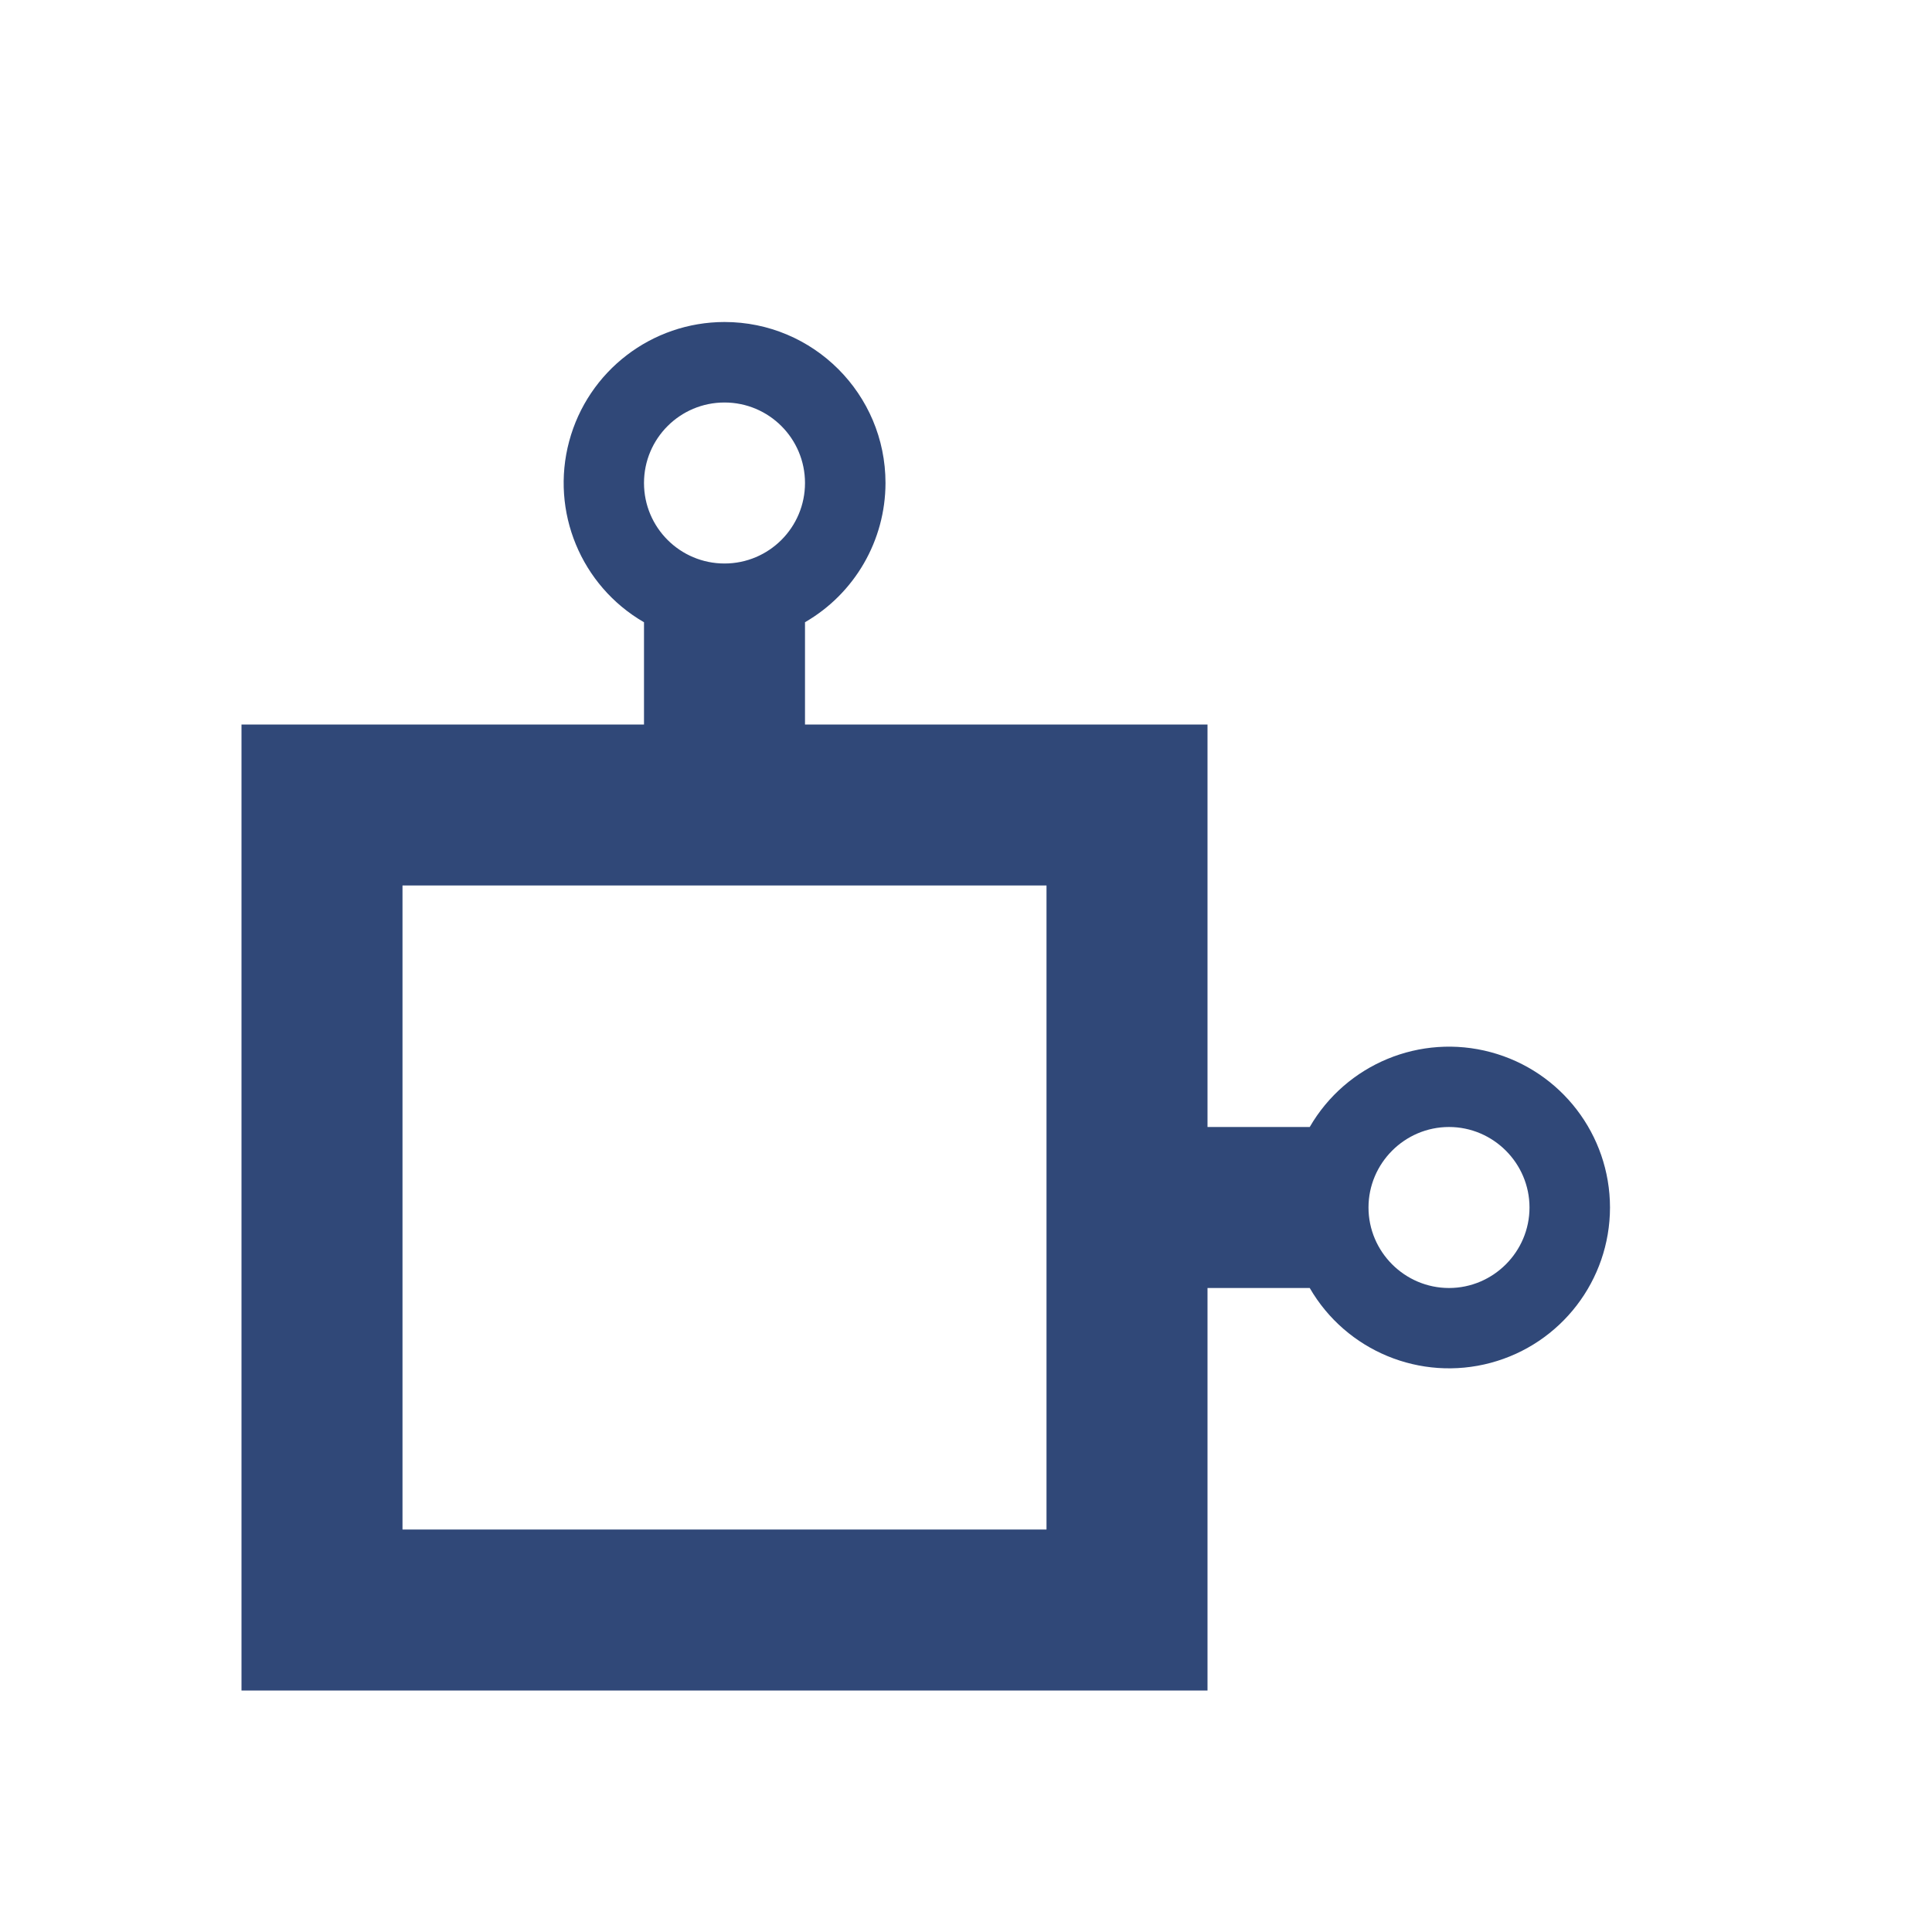
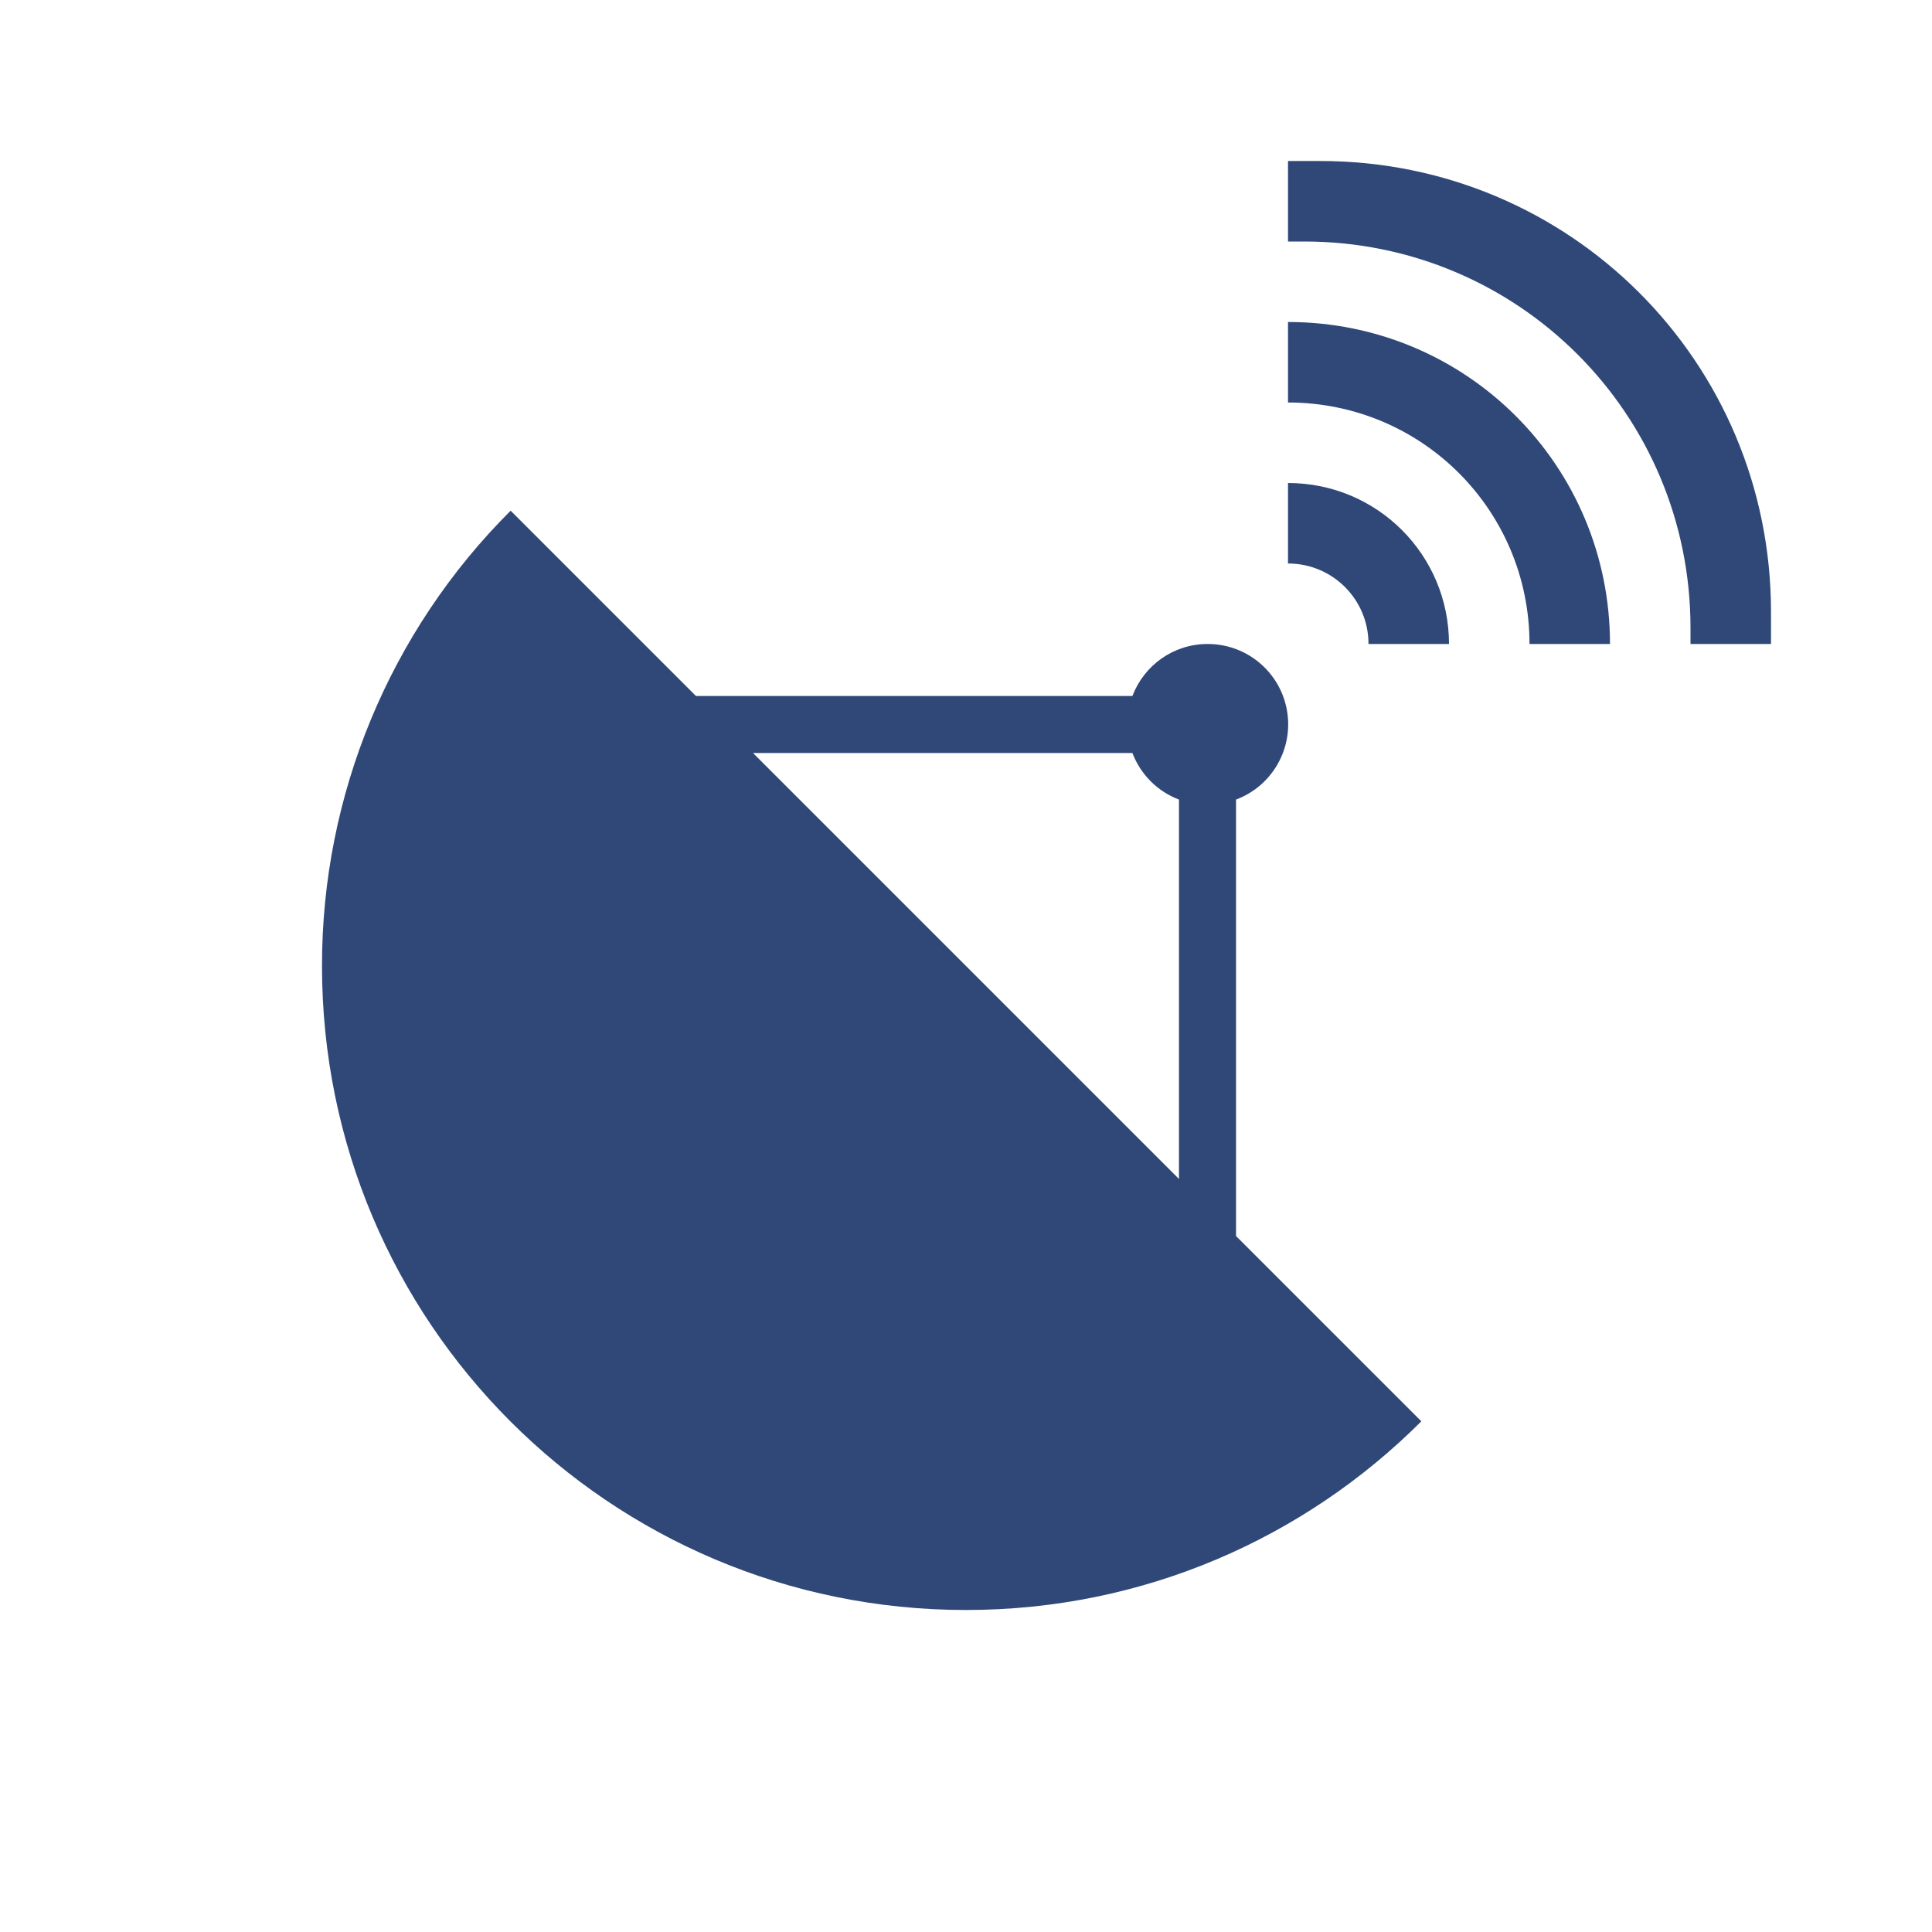
<svg xmlns="http://www.w3.org/2000/svg" width="48" height="48">
-   <path d="M18 8a3.999 3.999 0 0 0-2 7.46V18H6v24h24V32h2.54A3.999 3.999 0 0 0 40 30a3.999 3.999 0 0 0-7.46-2H30V18H20v-2.541A4 4 0 0 0 22 12a4 4 0 0 0-4-4zm0 2a2 2 0 1 1 0 4 2 2 0 0 1 0-4zm-8 12h16v16H10zm26 6c1.1 0 2 .9 2 2s-.9 2-2 2-2-.9-2-2 .9-2 2-2z" fill="#304878" />
+   <path fill="#304878" d="M32 4v2h.4c5.319 0 9.6 4.281 9.6 9.6v.4h2v-.8C44 8.993 39.006 4 32.8 4H32zm0 4v2c3.324 0 6 2.676 6 6h2c0-4.432-3.568-8-8-8zm0 4v2c1.108 0 2 .892 2 2h2c0-2.216-1.784-4-4-4zm-19.313.688A15.949 15.949 0 0 0 8 24c0 8.836 7.147 16 16 16 4.418 0 8.417-1.792 11.313-4.688l-4.604-4.603V19.865A1.996 1.996 0 0 0 30 16c-.854 0-1.579.537-1.865 1.291H17.29l-4.604-4.604zm6.022 6.021h9.426c.202.533.623.954 1.156 1.156v9.426L18.709 18.709z" />
</svg>
